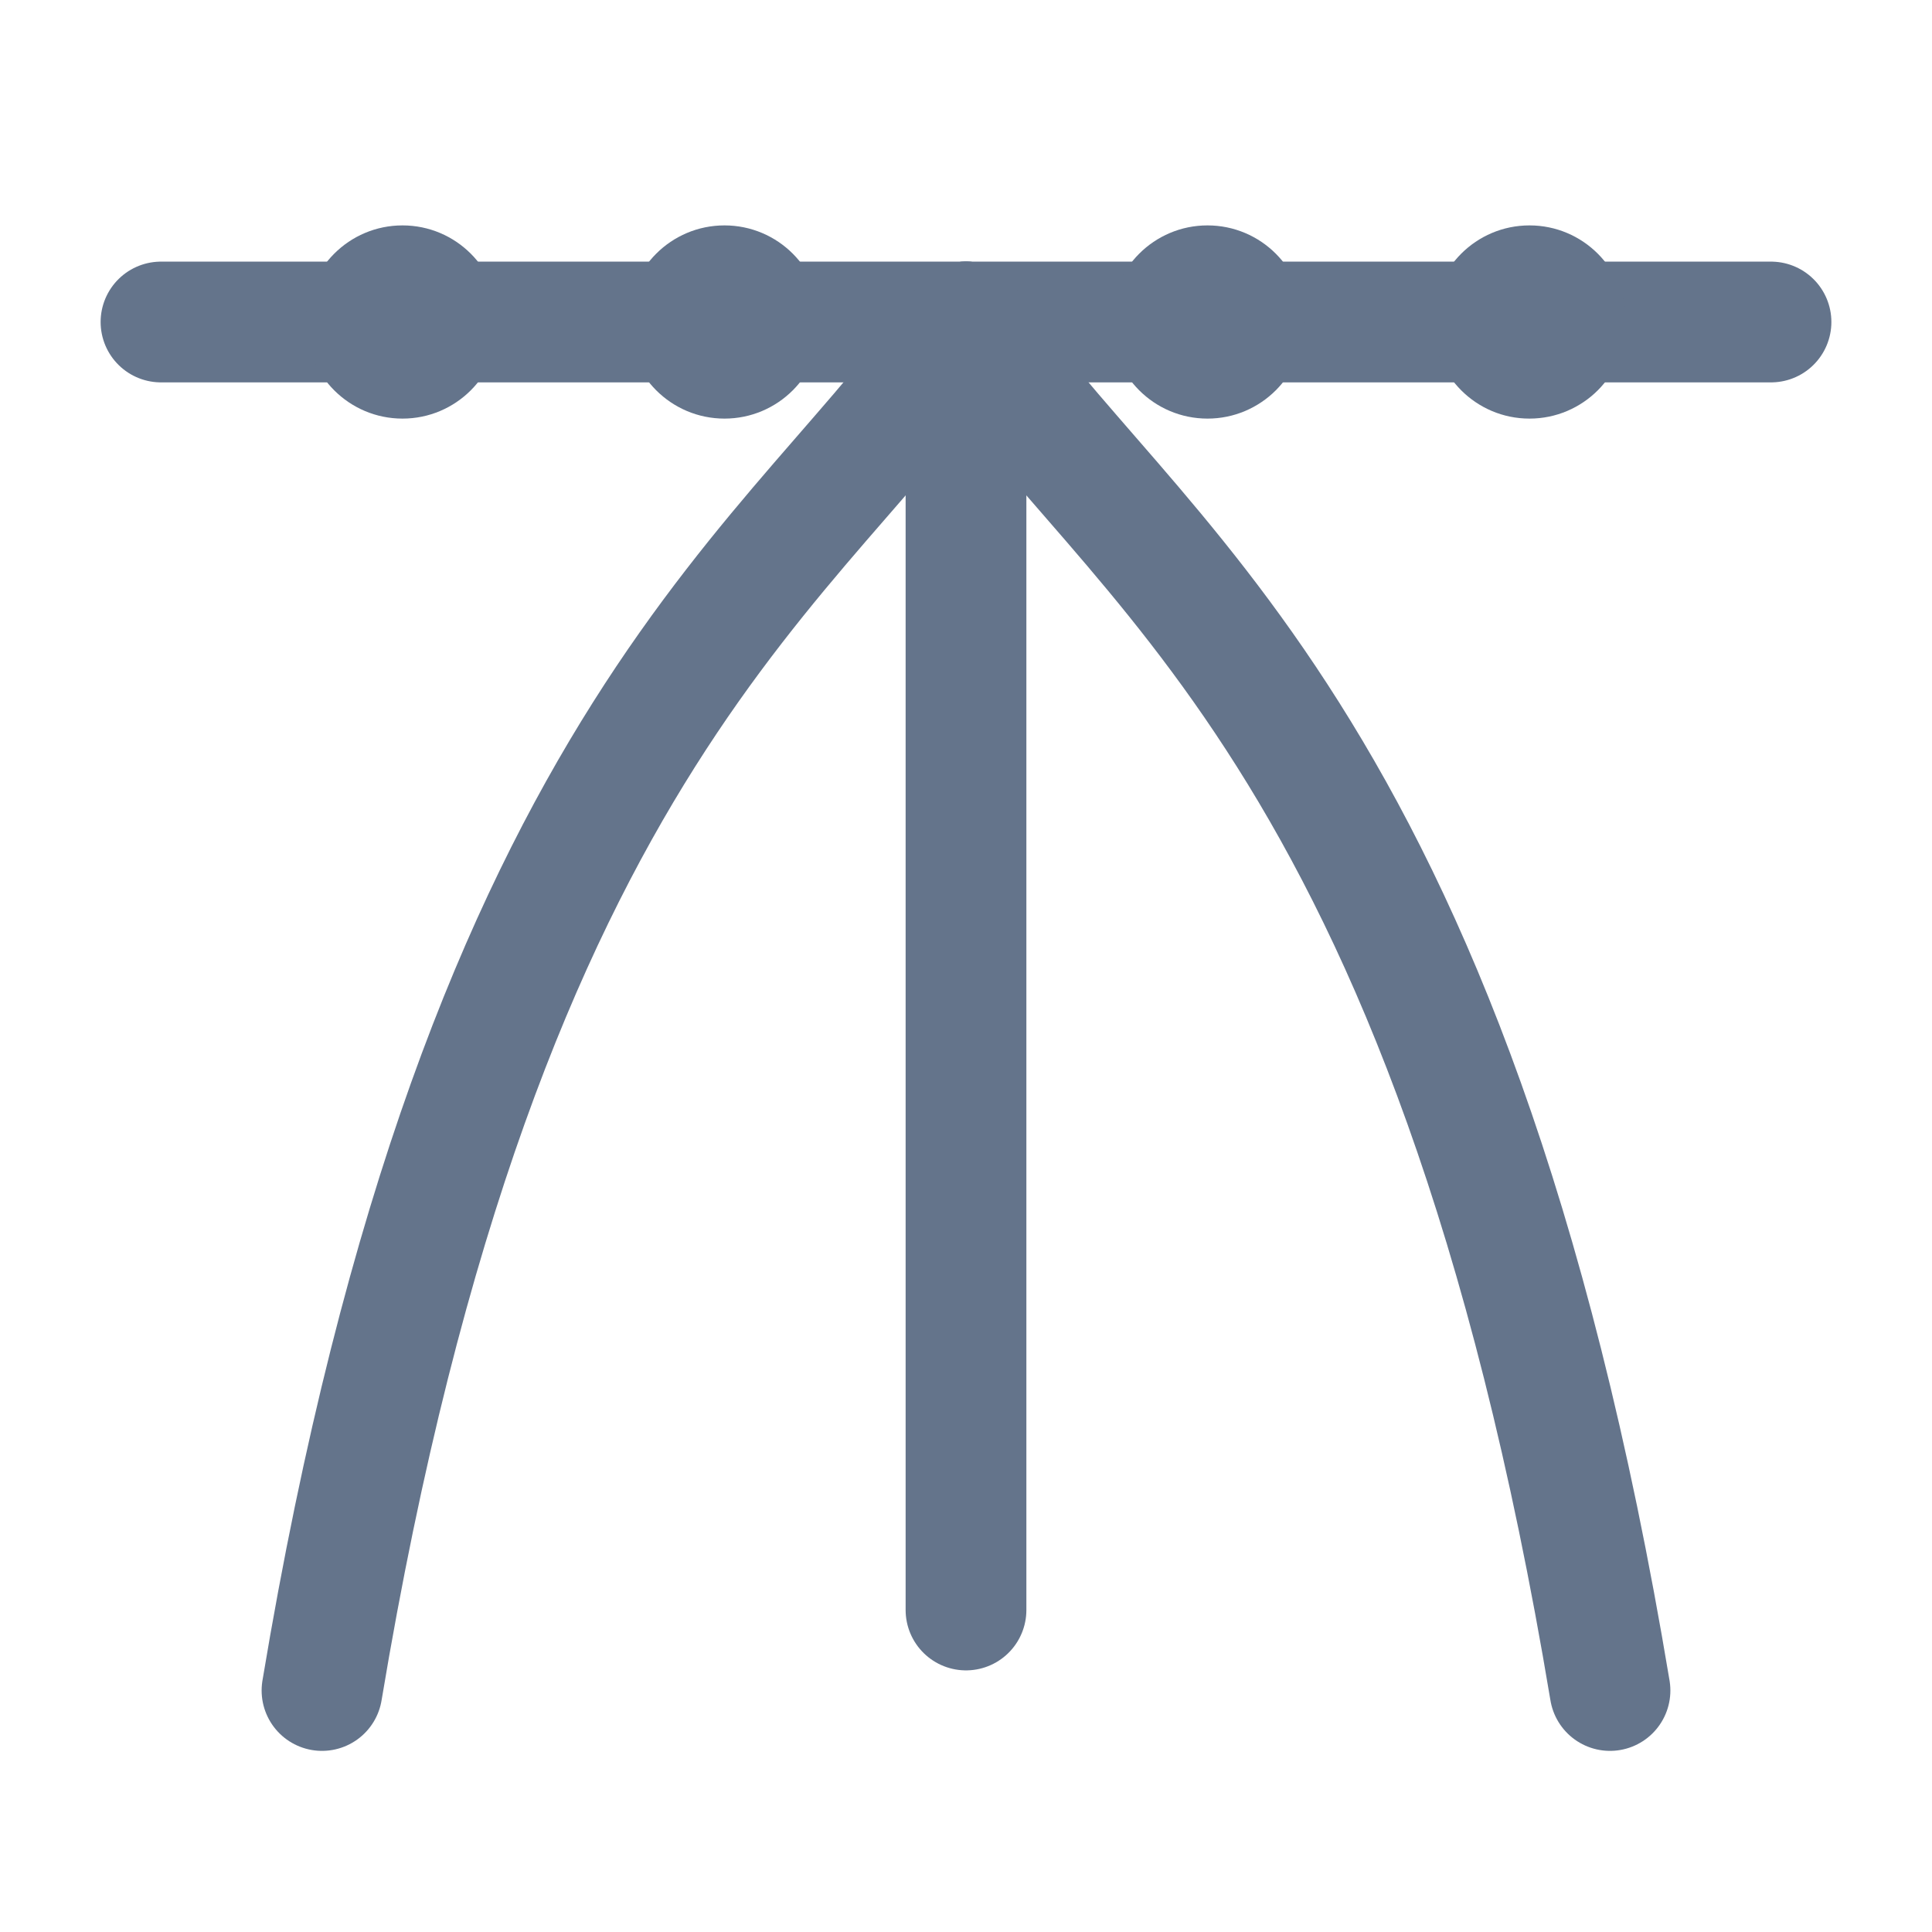
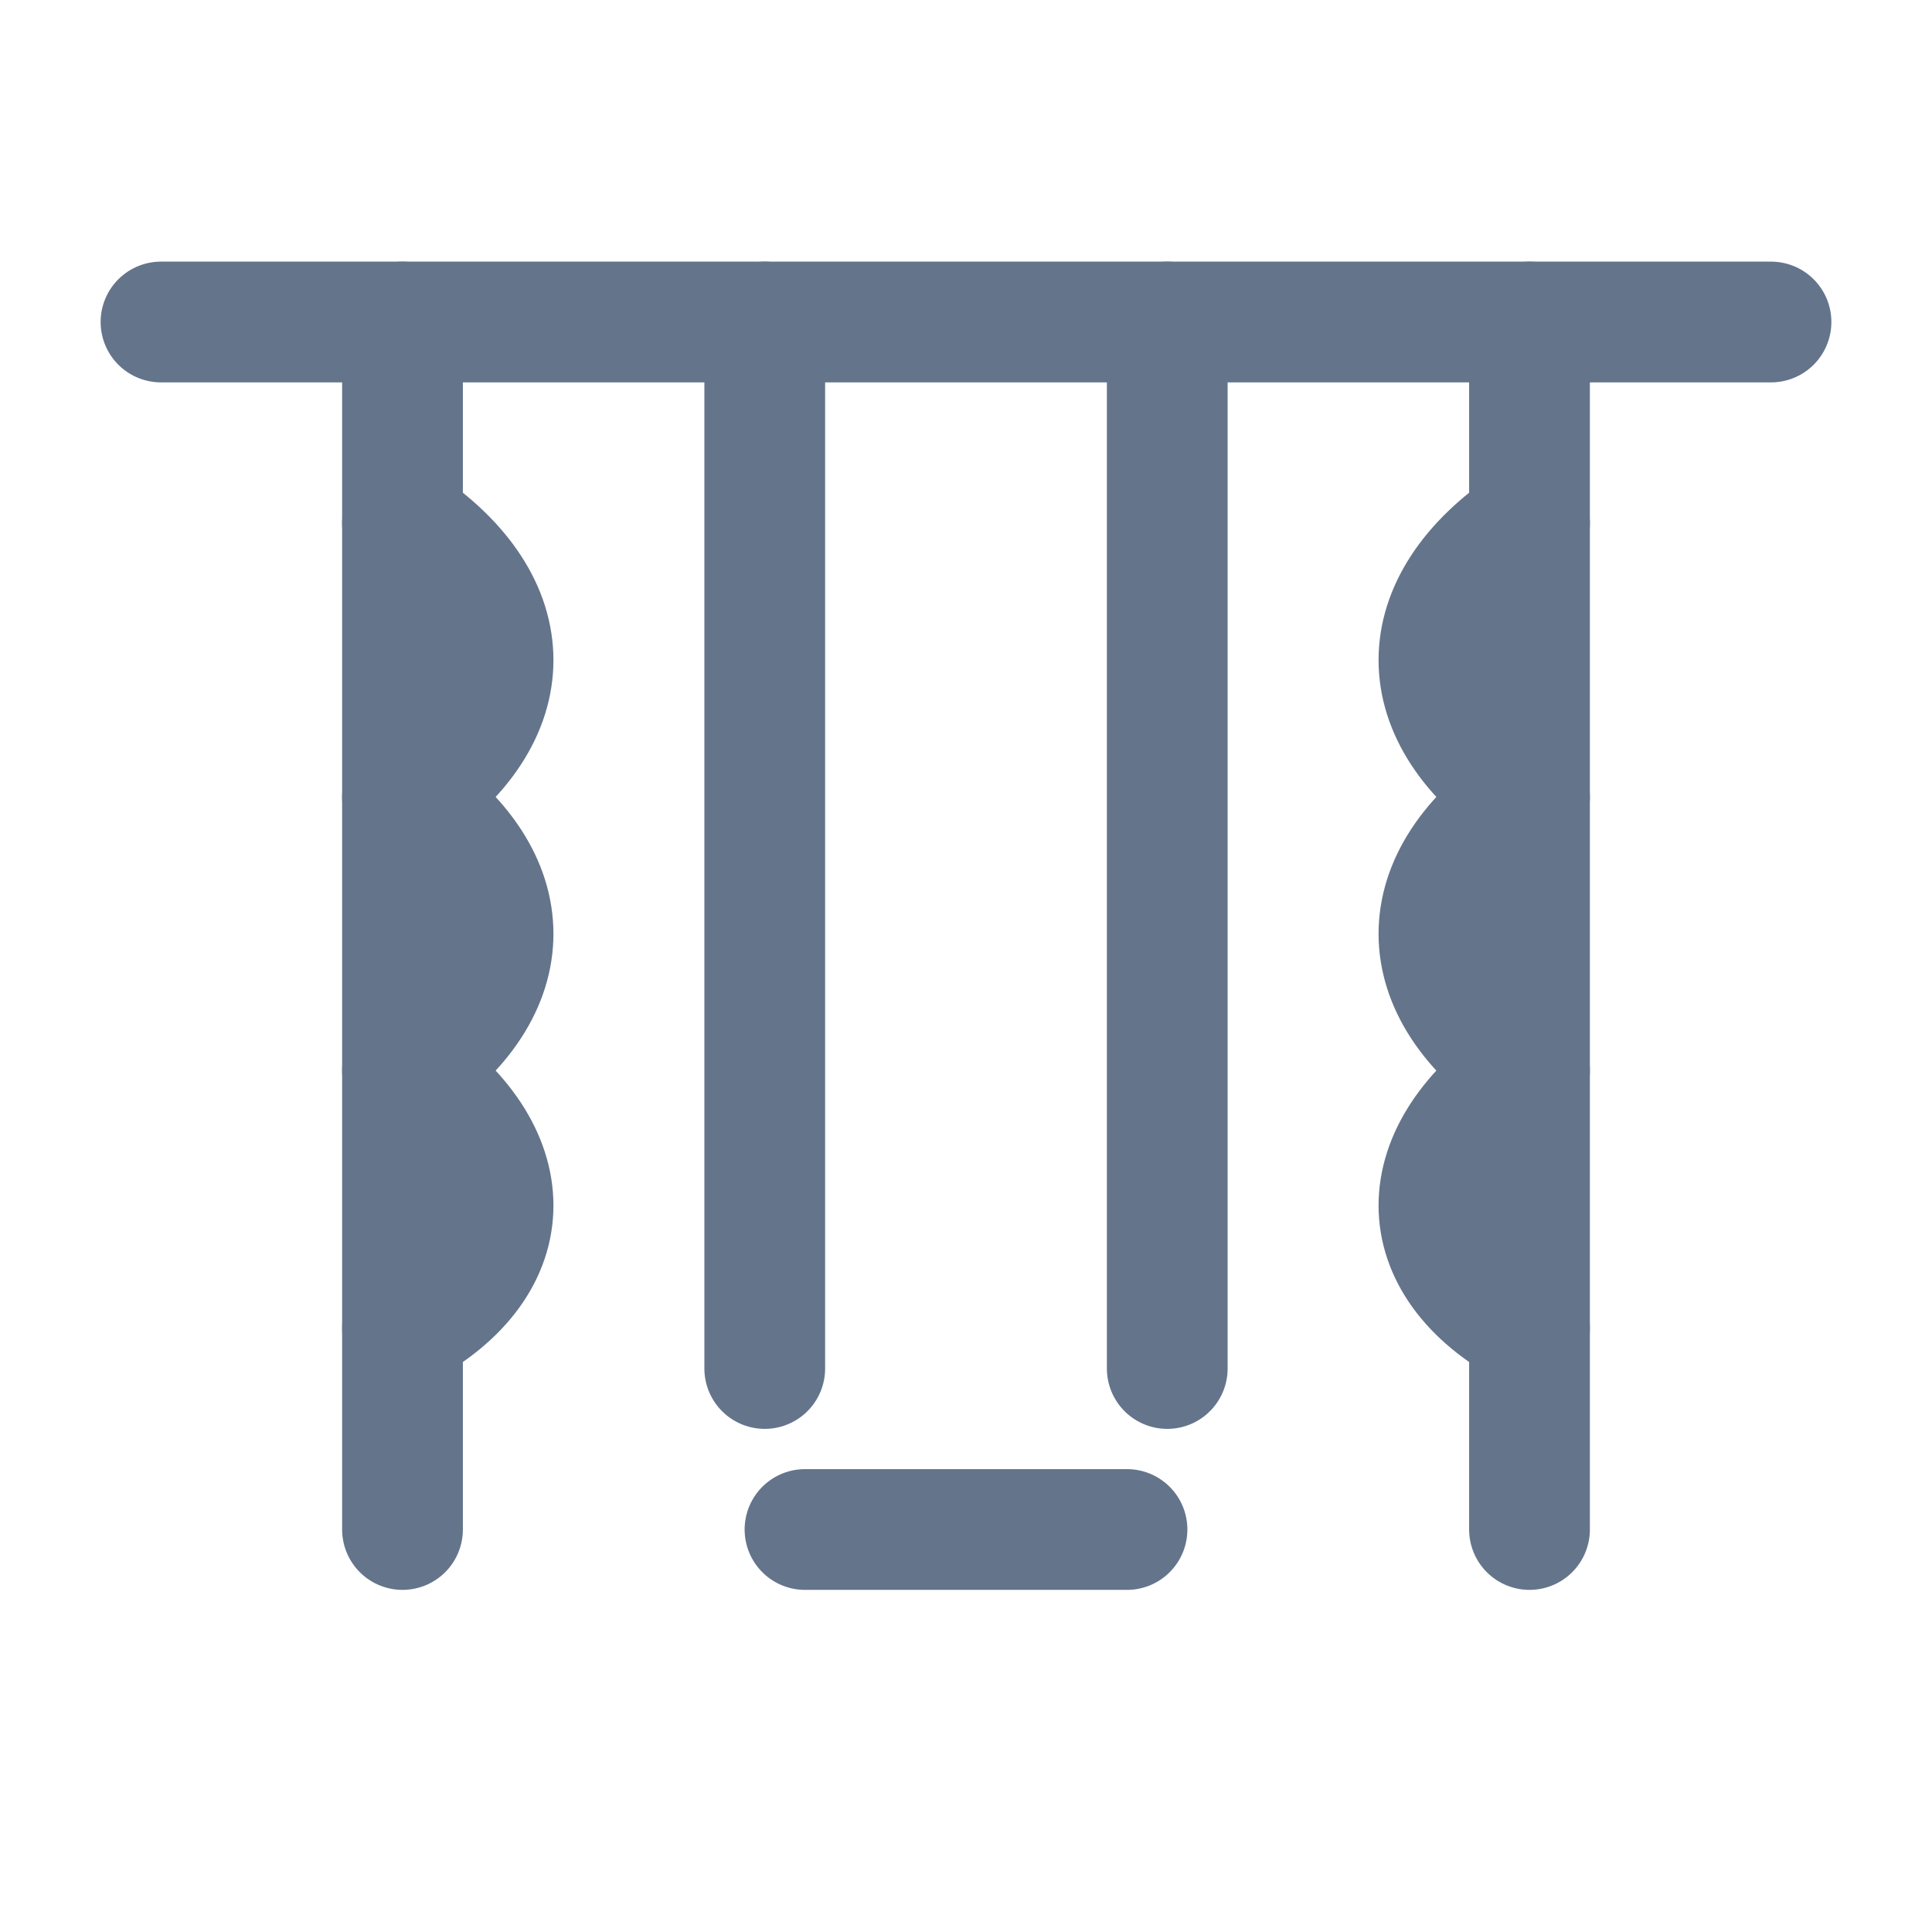
<svg xmlns="http://www.w3.org/2000/svg" viewBox="0 0 24 24" fill="none" stroke="#64748b" stroke-width="1.5" stroke-linecap="round" stroke-linejoin="round">
-   <line x1="2" y1="4" x2="22" y2="4" />
-   <circle cx="5" cy="4" r="1.2" fill="#64748b" stroke="none" />
-   <circle cx="9" cy="4" r="1.2" fill="#64748b" stroke="none" />
-   <circle cx="15" cy="4" r="1.2" fill="#64748b" stroke="none" />
-   <circle cx="19" cy="4" r="1.2" fill="#64748b" stroke="none" />
-   <path d="M12 4v16" />
-   <path d="M12 4C10 7 6 9 4 21" />
-   <path d="M12 4C14 7 18 9 20 21" />
+   <path d="M2 4h20" />
+   <path d="M5 4v15" />
+   <path d="M19 4v15" />
+   <path d="M5 6.5c1.5 1 1.5 2.4 0 3.4 1.5 1 1.5 2.4 0 3.4 1.5 1 1.5 2.4 0 3.2" />
+   <path d="M19 6.5c-1.5 1-1.5 2.4 0 3.4-1.5 1-1.5 2.4 0 3.4-1.5 1-1.5 2.4 0 3.2" />
+   <path d="M9.5 4v13" />
+   <path d="M14.5 4v13" />
+   <path d="M10 19h4" />
</svg>
